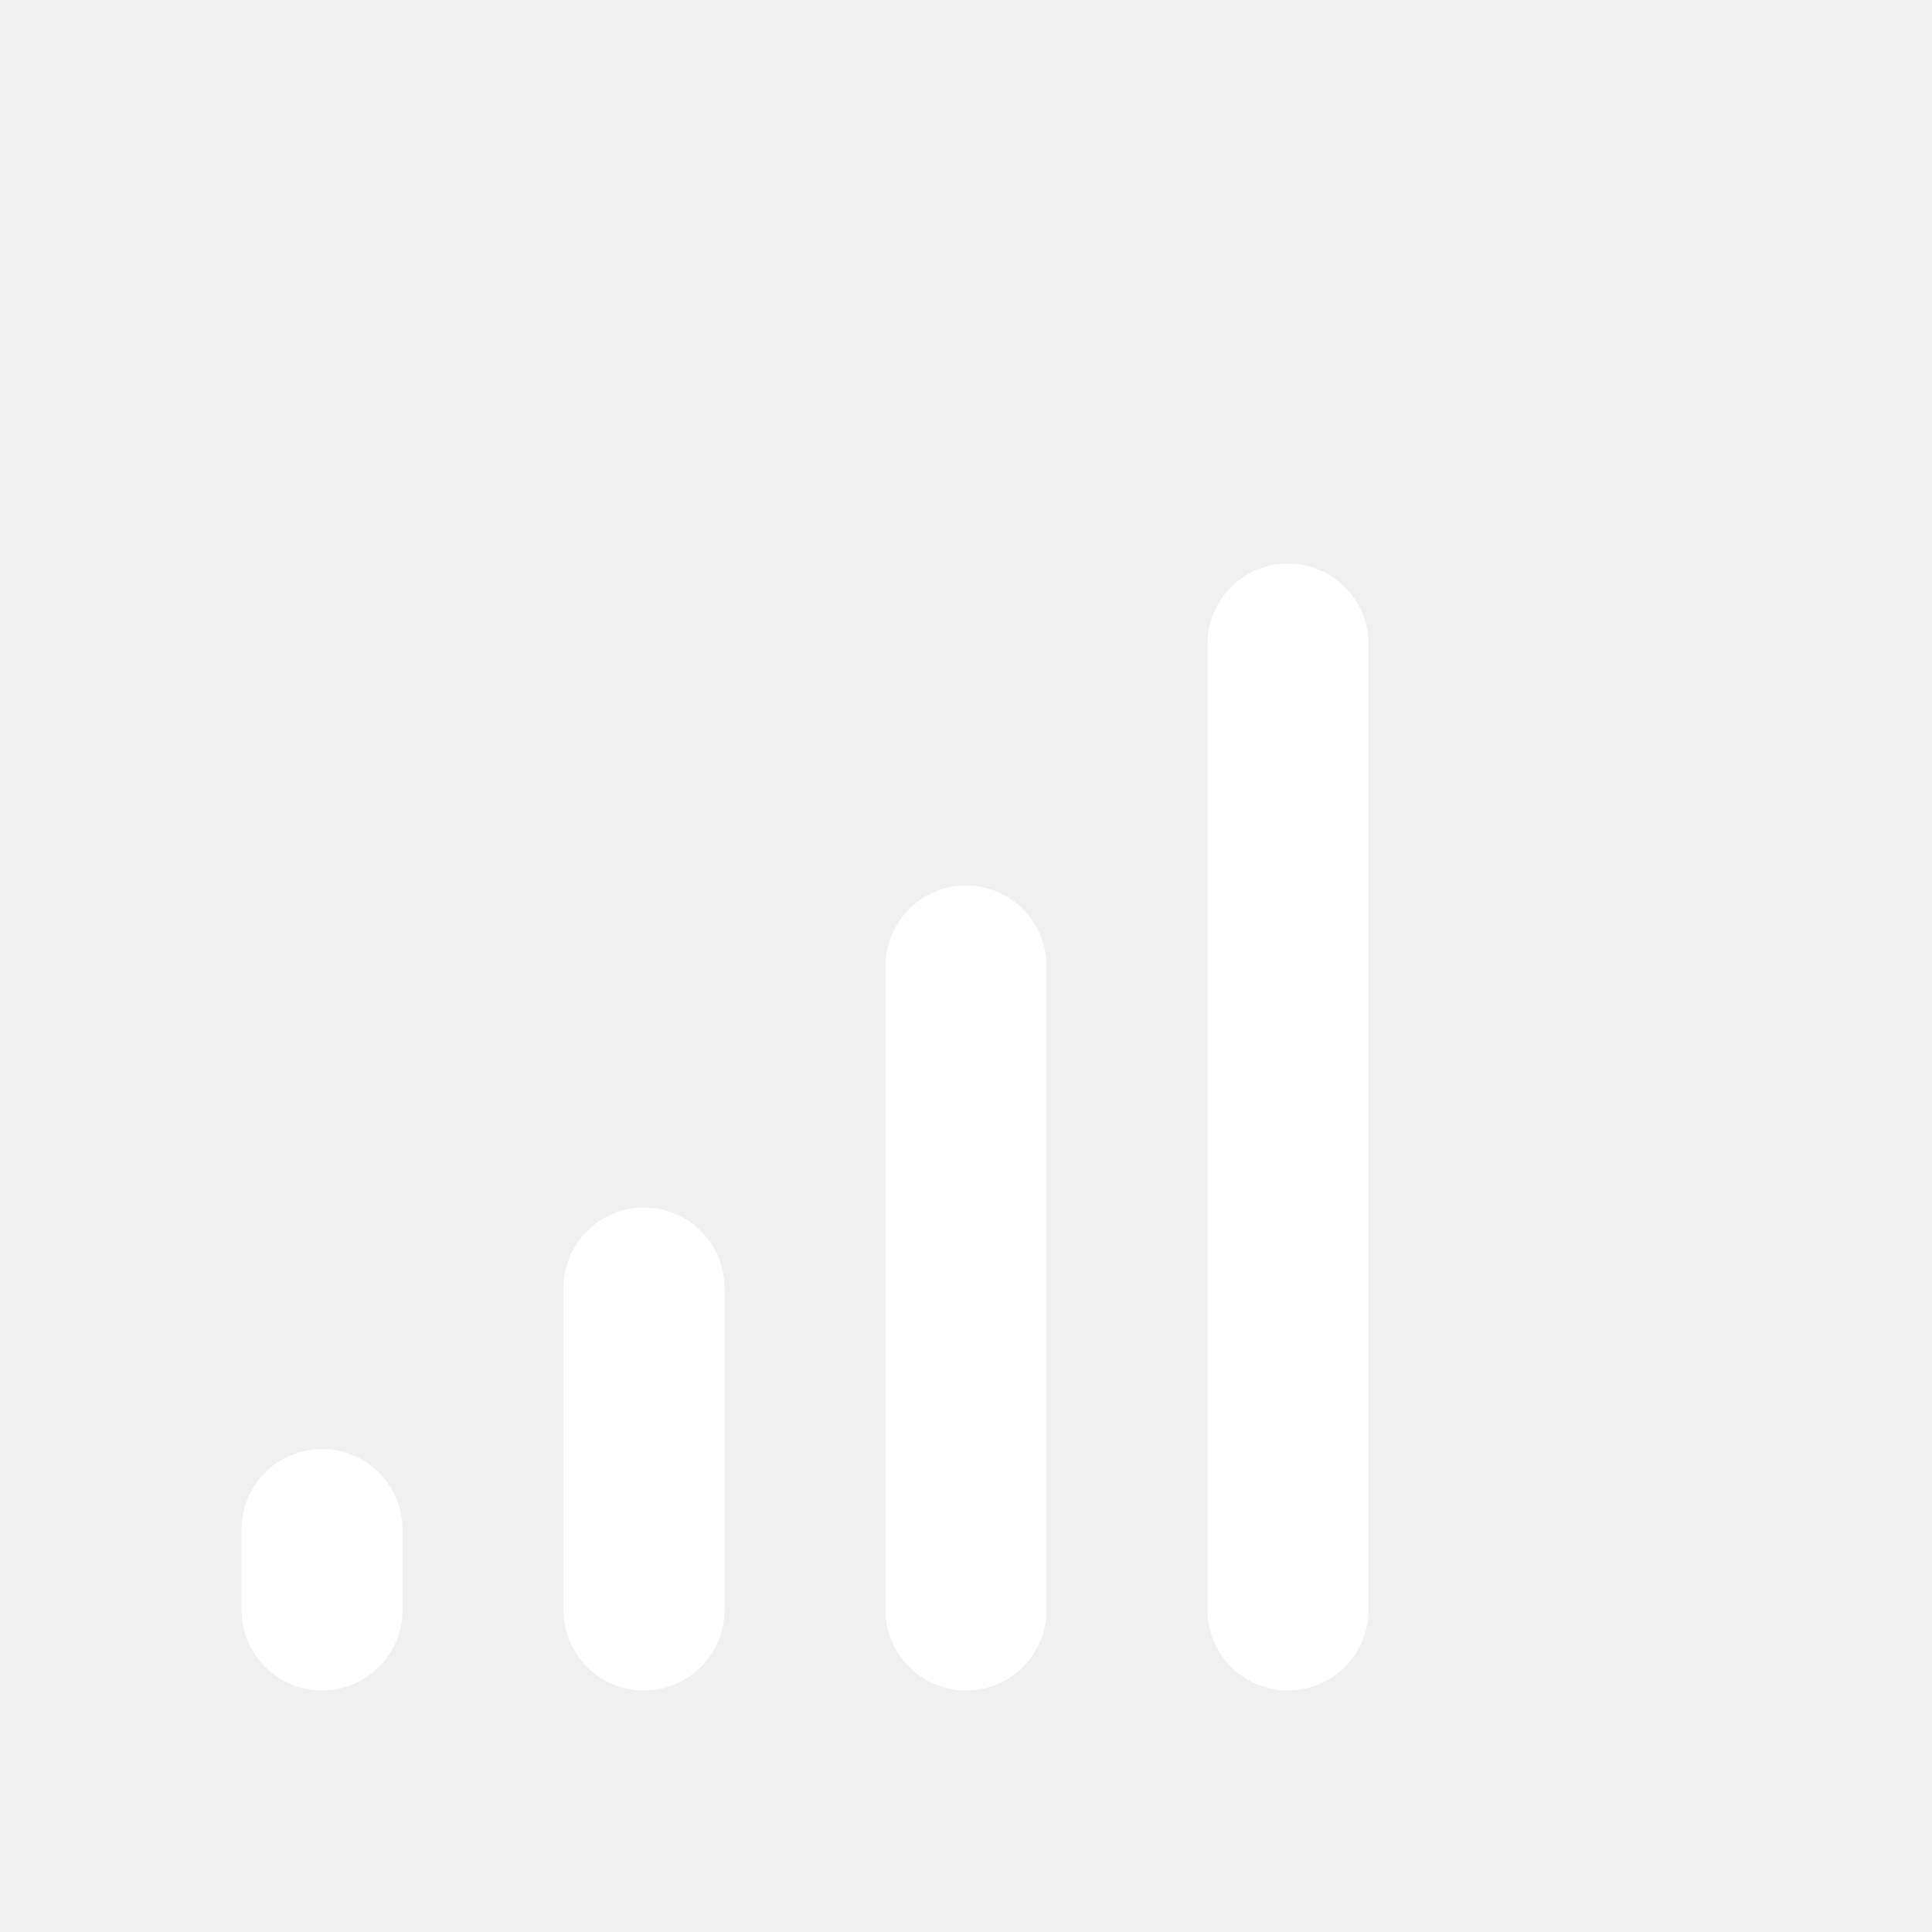
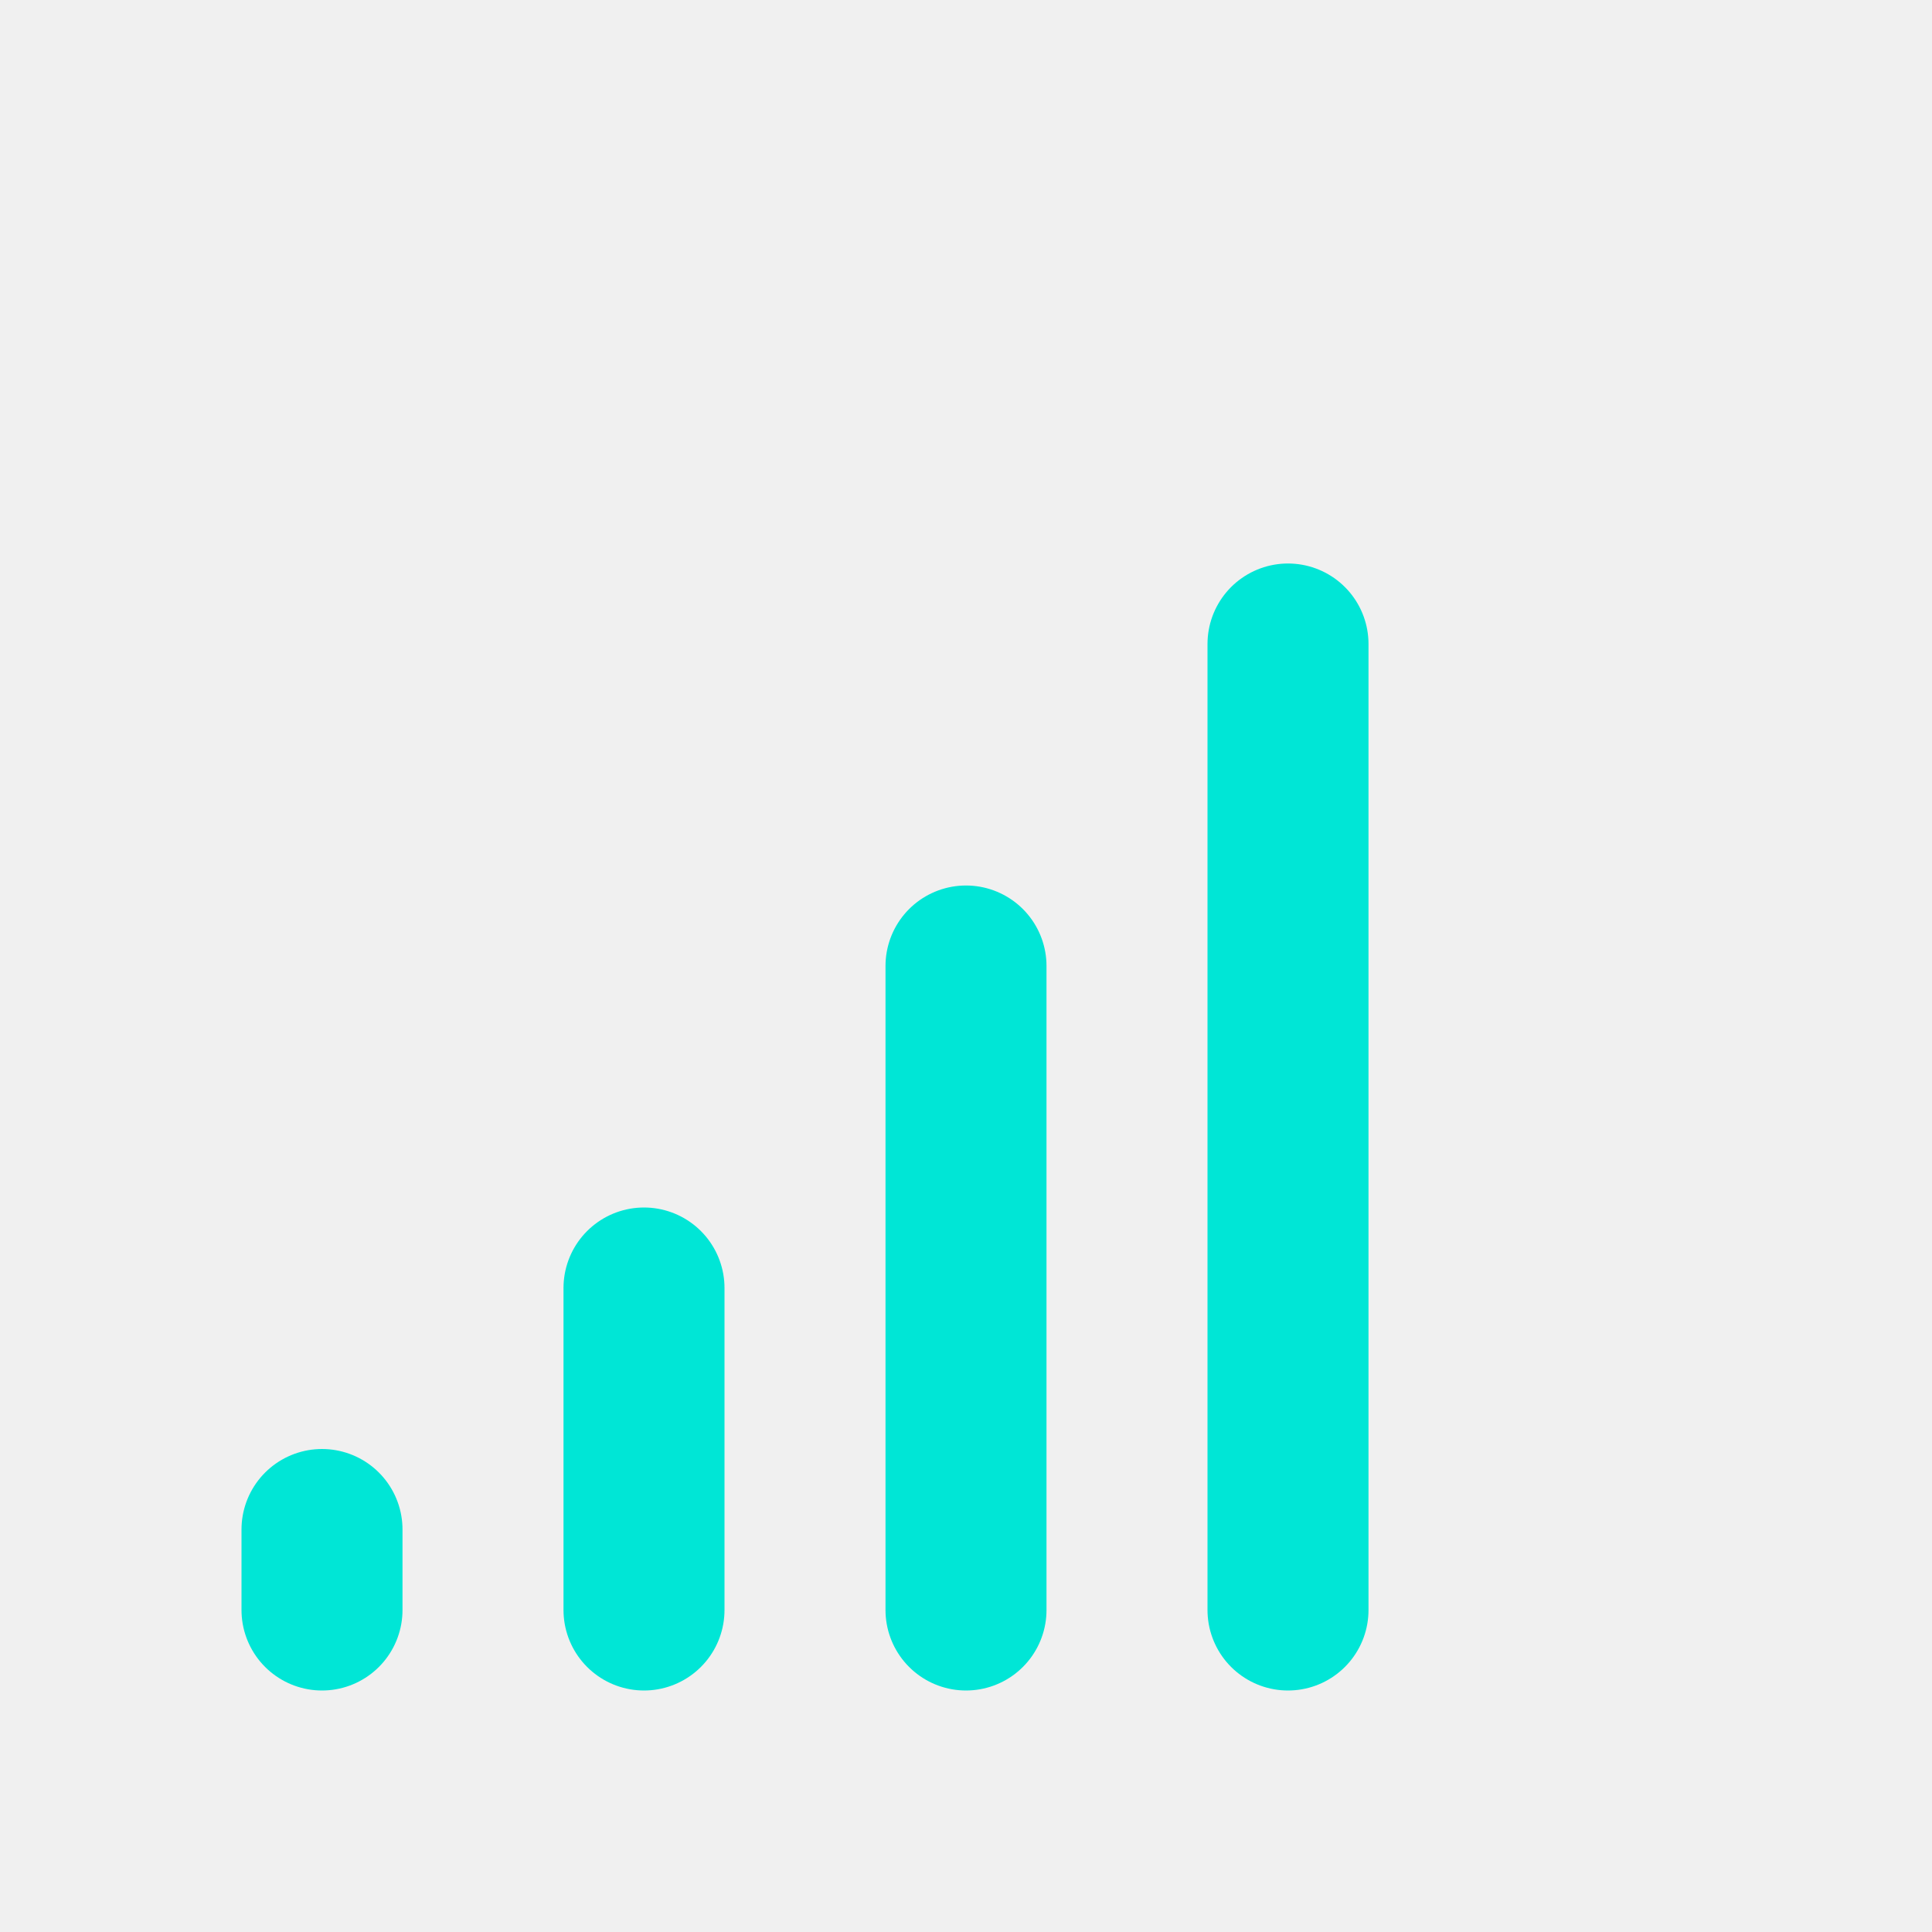
<svg xmlns="http://www.w3.org/2000/svg" width="25px" height="25px" viewBox="0 0 24 24" fill="none">
-   <path d="M4 20V19M8 20V16M12 20V12M16 20V8" stroke="#fff" stroke-width="2" stroke-linecap="round" stroke-linejoin="round" />
+   <path d="M4 20V19M8 20V16M12 20V12M16 20V8" stroke="#00e6d6" stroke-width="2" stroke-linecap="round" stroke-linejoin="round" />
</svg>
